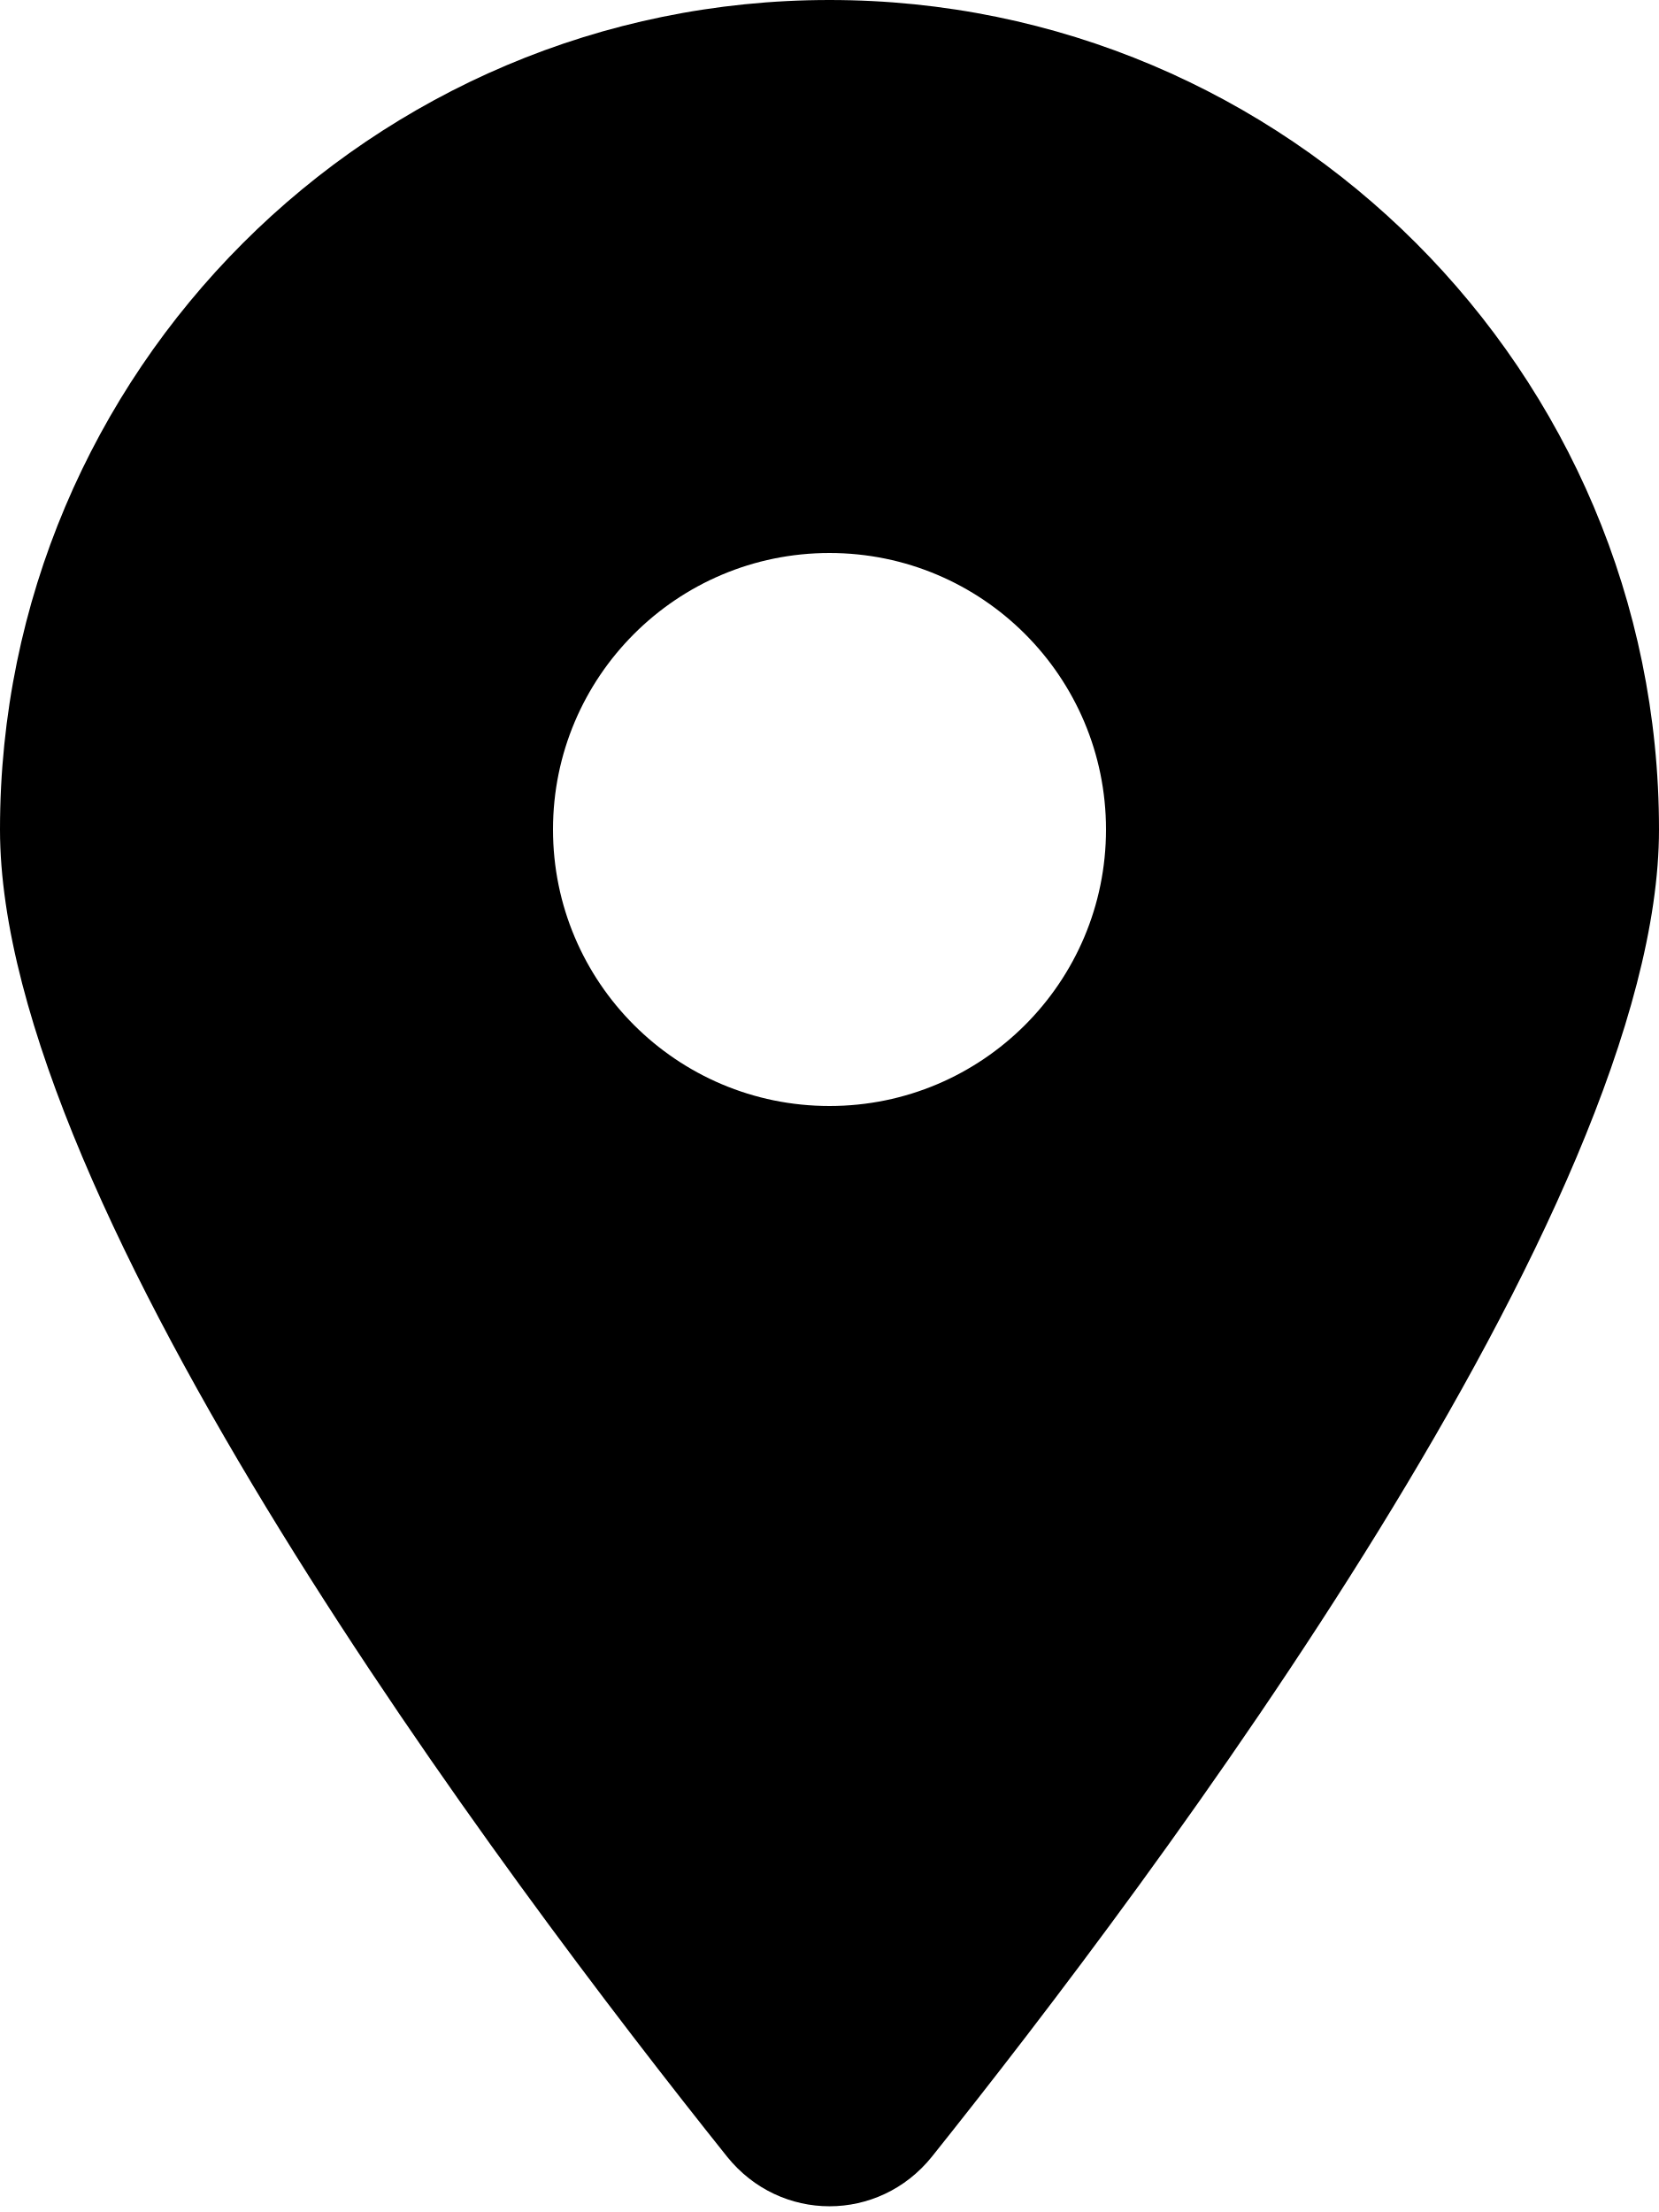
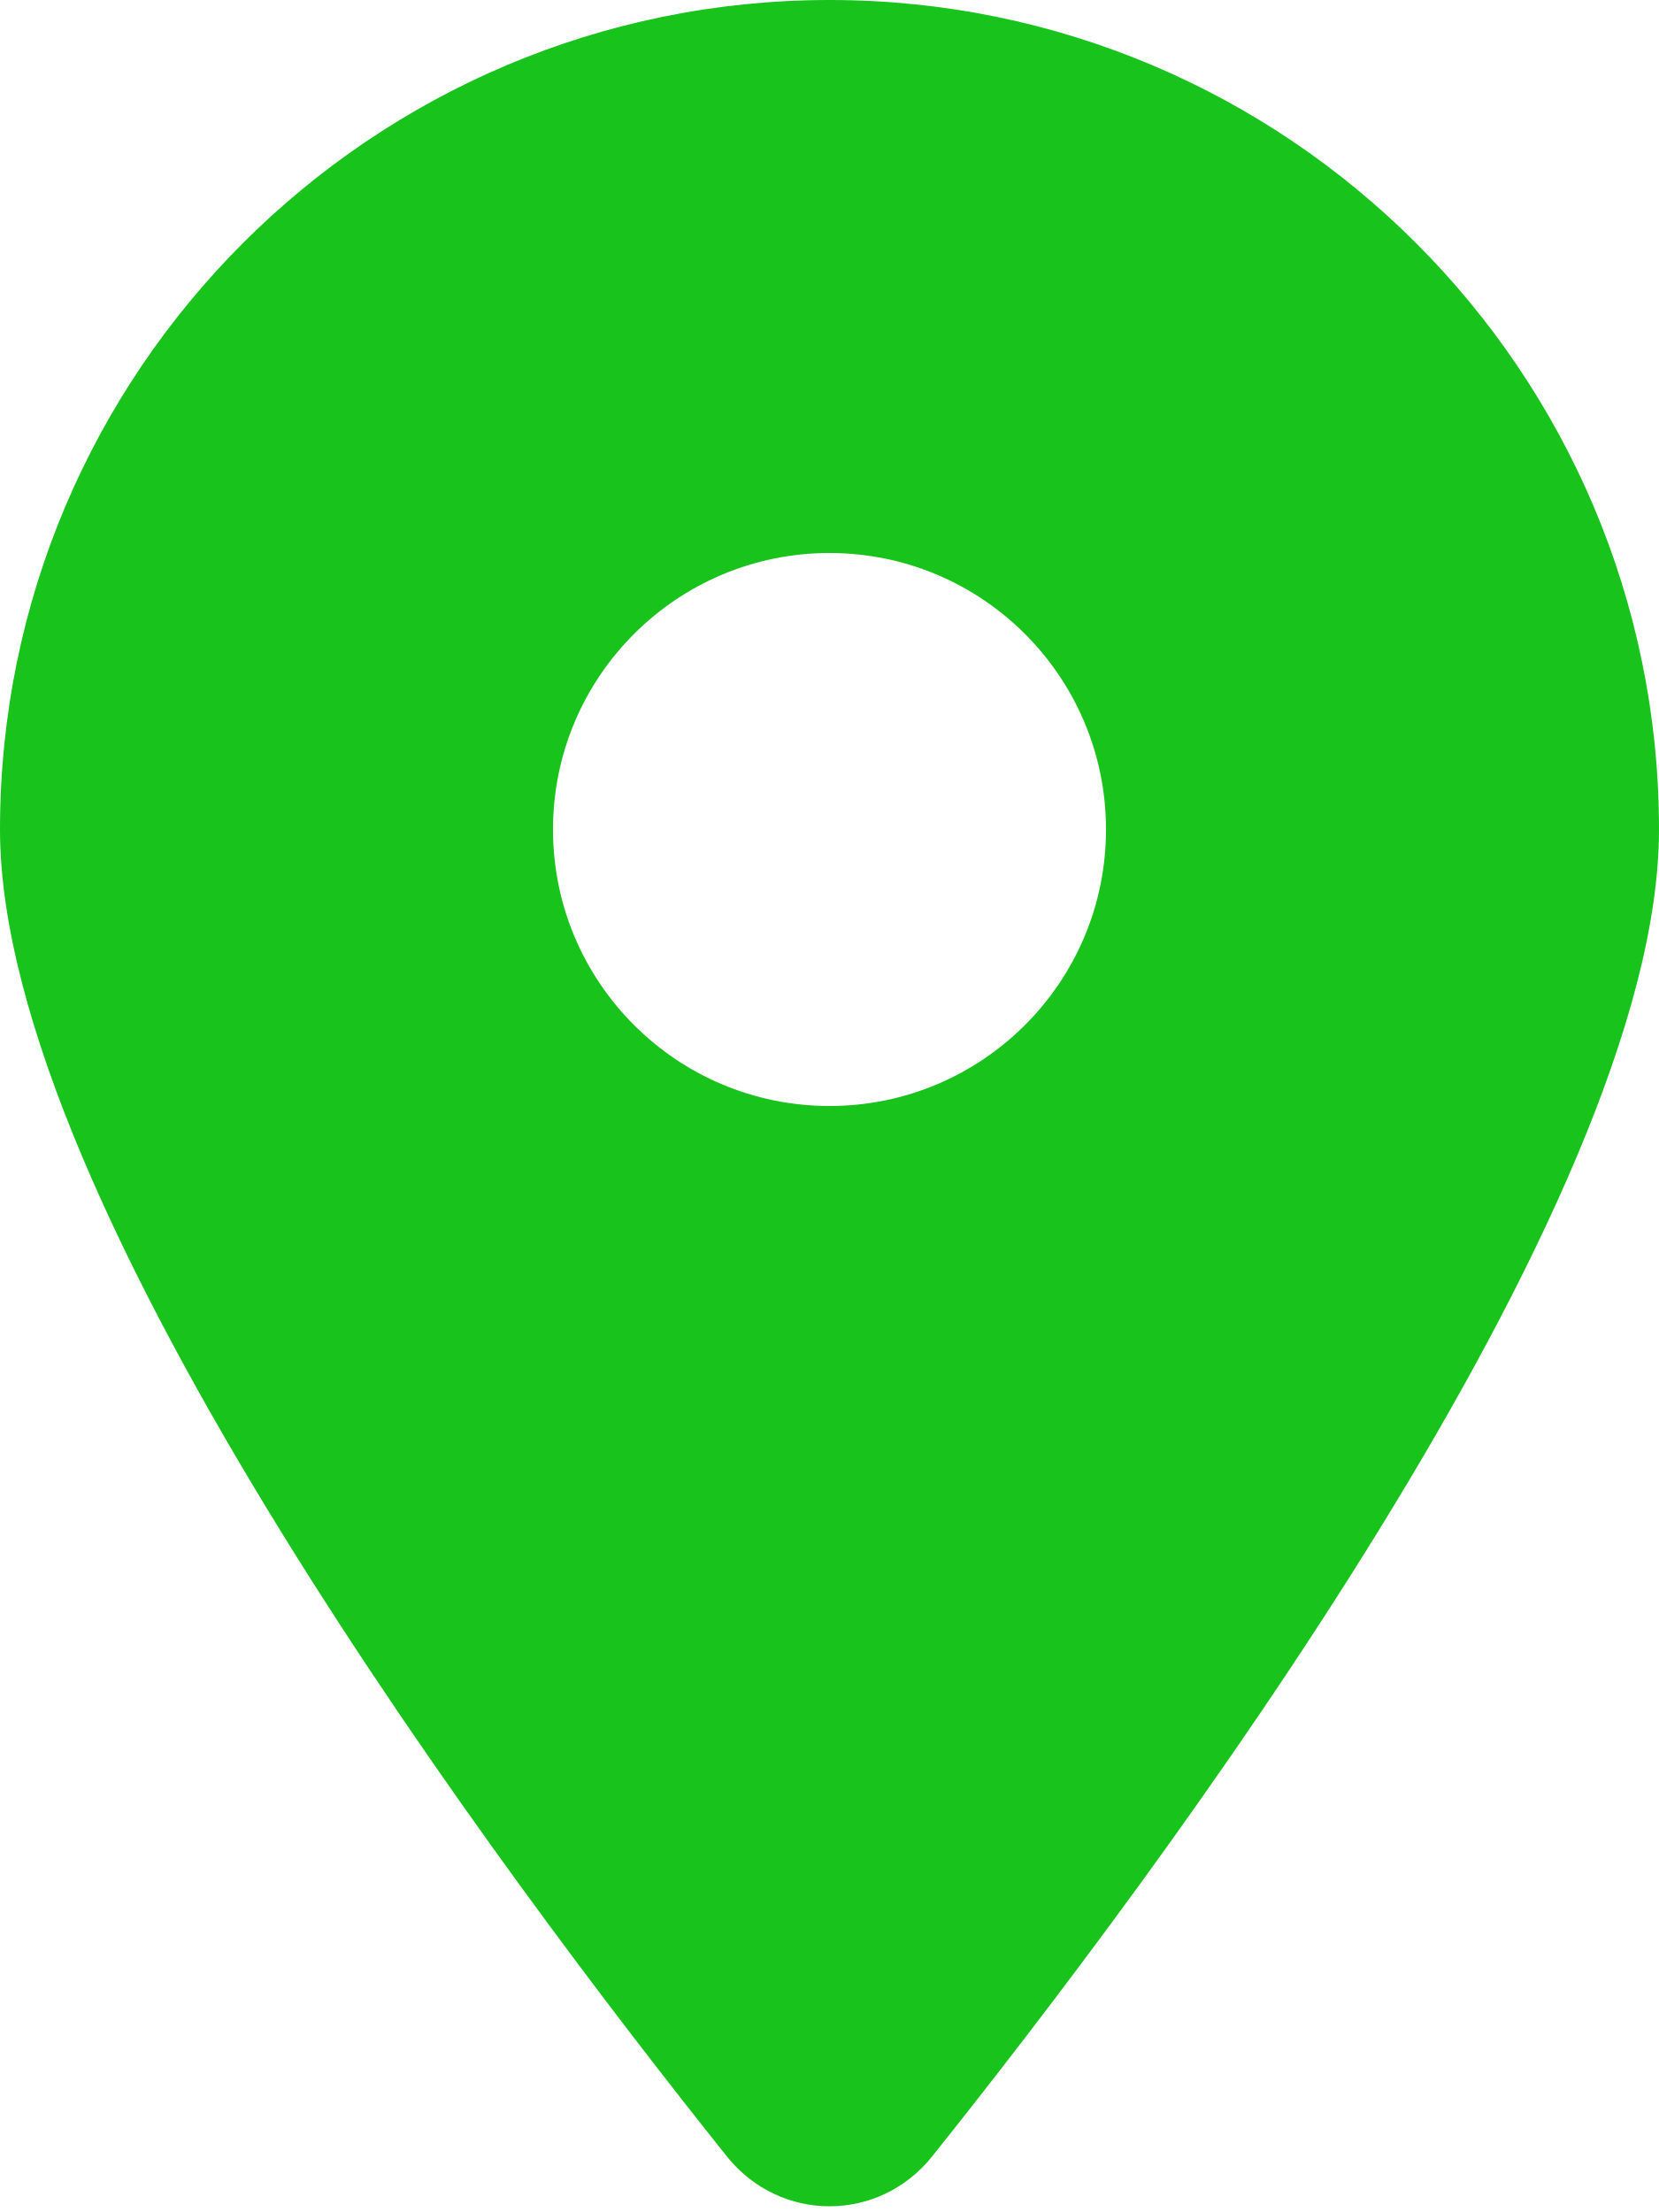
<svg xmlns="http://www.w3.org/2000/svg" viewBox="0 0 384 512">
-   <path d="M215.7 499.2C267 435 384 279.4 384 192C384 86 298 0 192 0S0 86 0 192c0 87.4 117 243 168.3 307.2c12.3 15.3 35.1 15.3 47.4 0zM192 128a64 64 0 1 1 0 128 64 64 0 1 1 0-128z" />
+   <path fill="#18c31b" d="M215.7 499.2C267 435 384 279.4 384 192C384 86 298 0 192 0S0 86 0 192c0 87.4 117 243 168.3 307.2c12.3 15.3 35.1 15.3 47.4 0zM192 128a64 64 0 1 1 0 128 64 64 0 1 1 0-128z" />
</svg>
